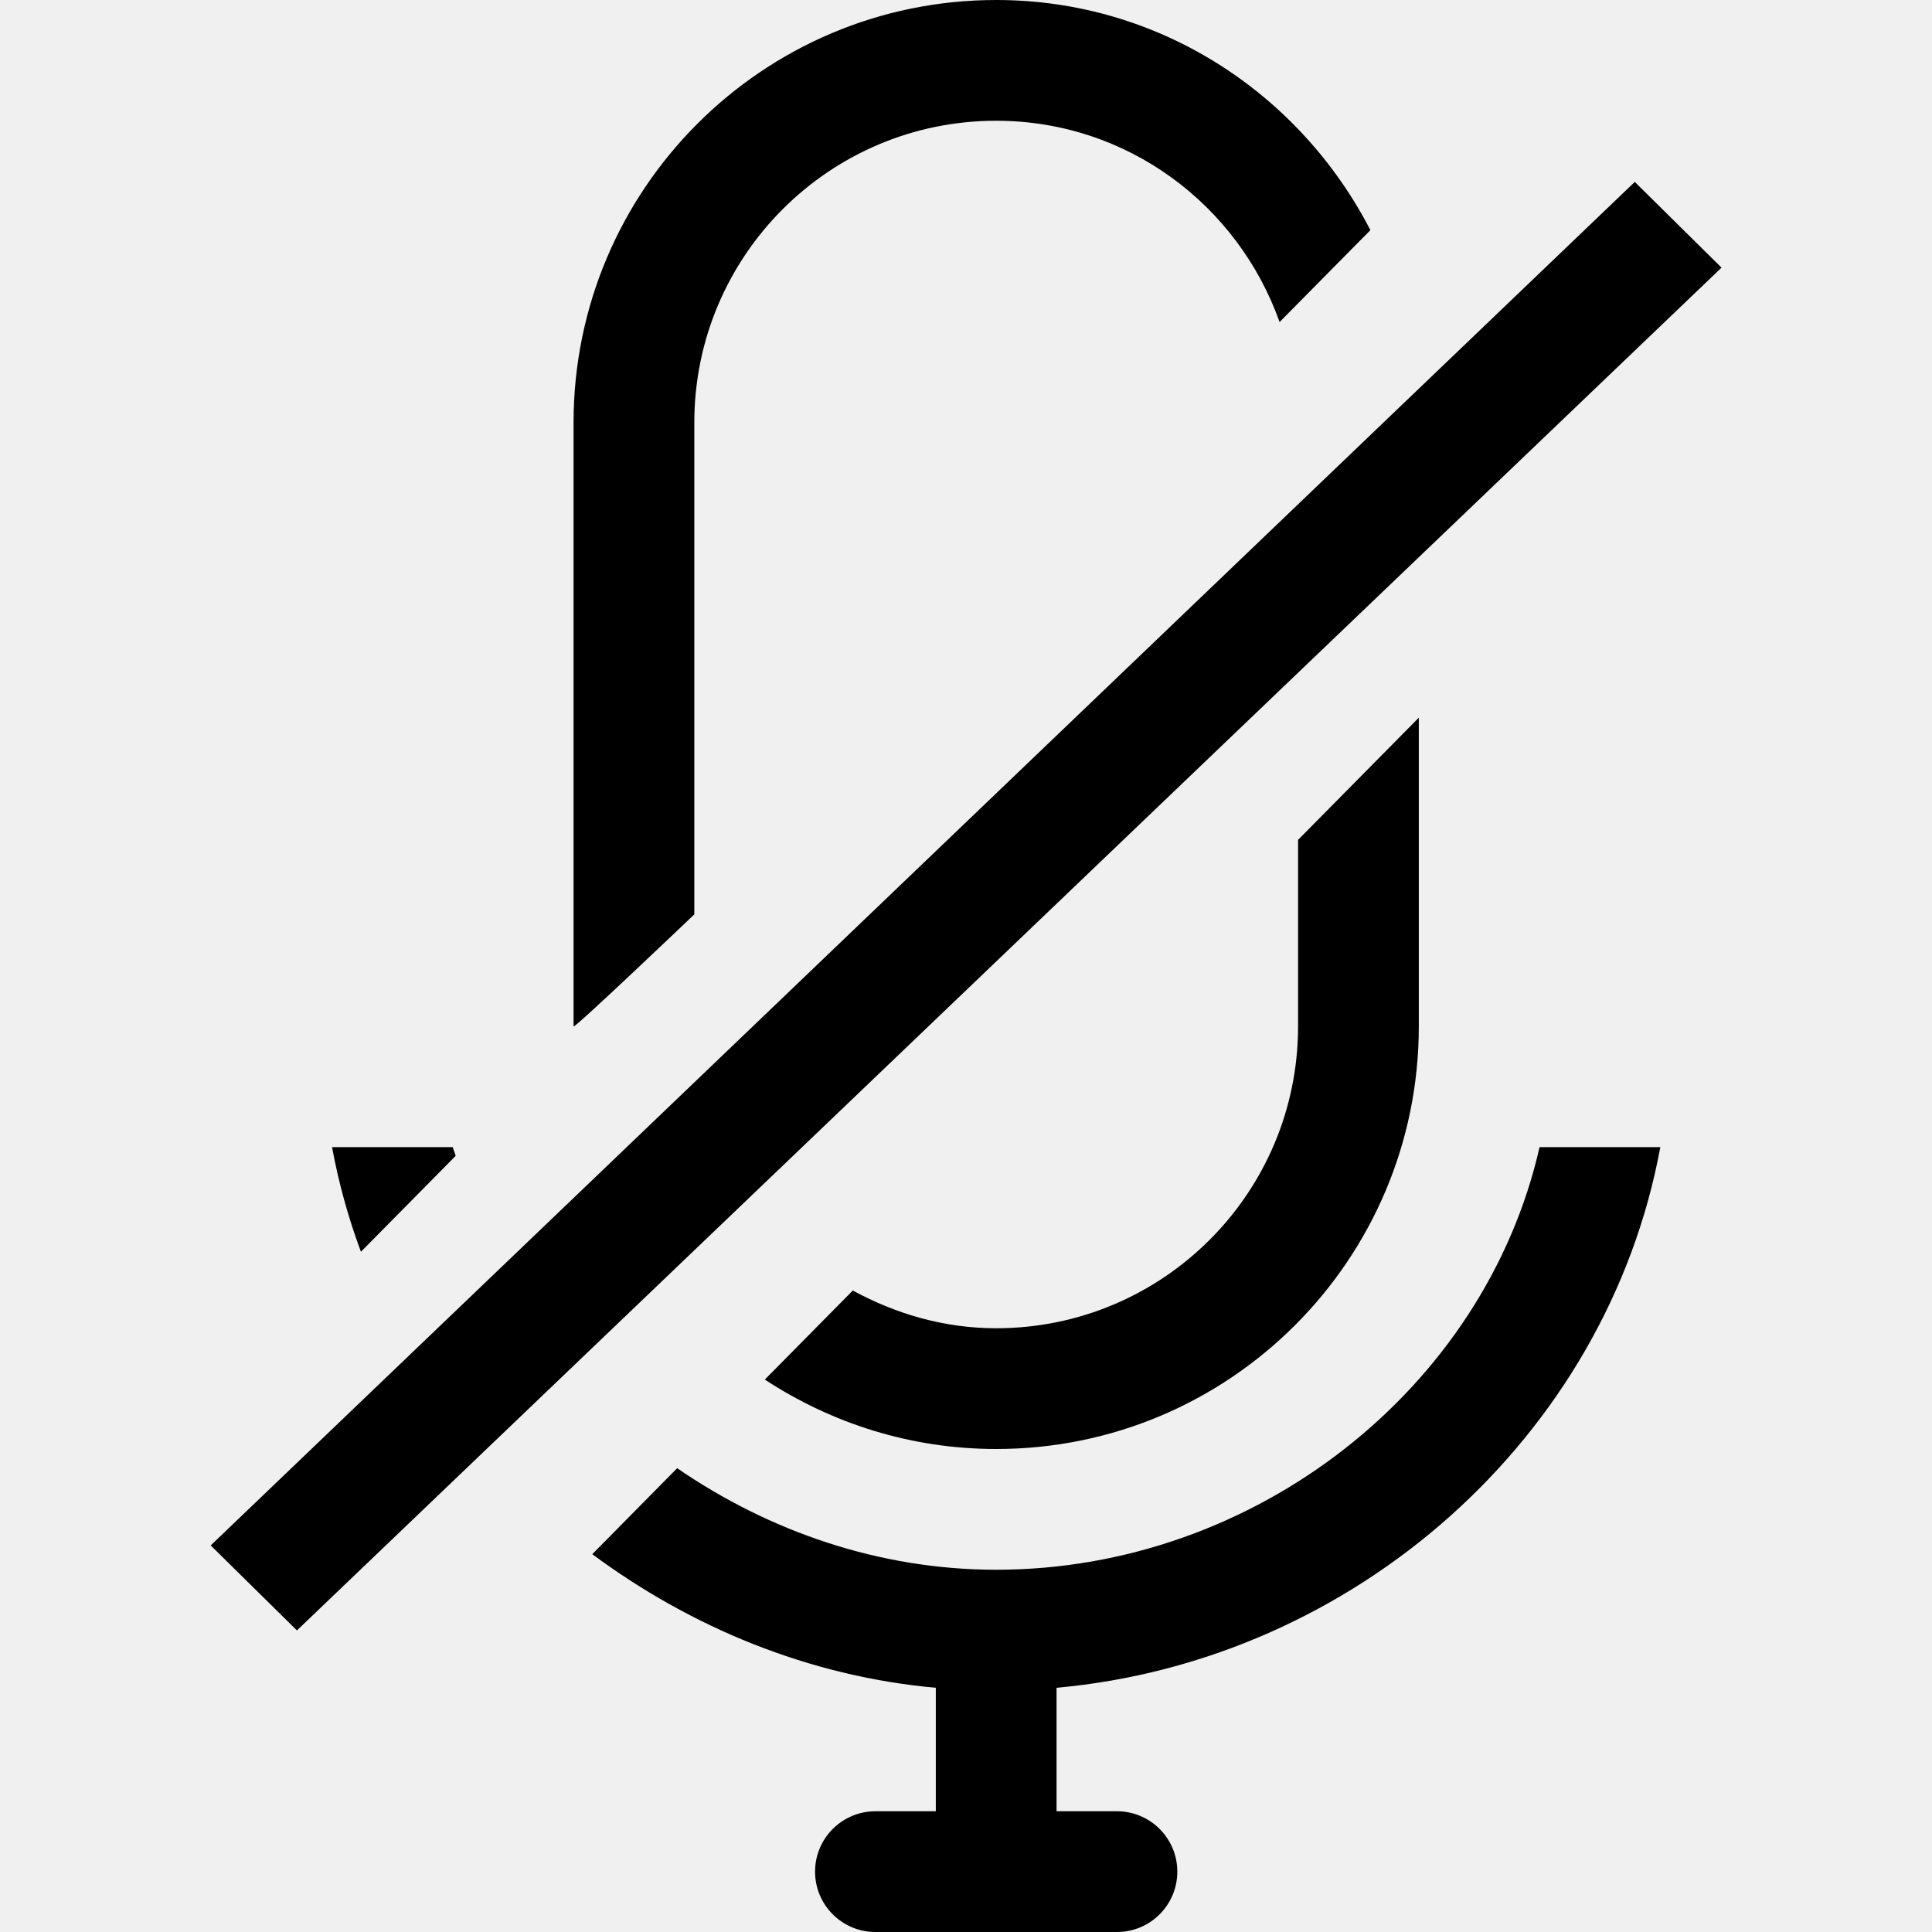
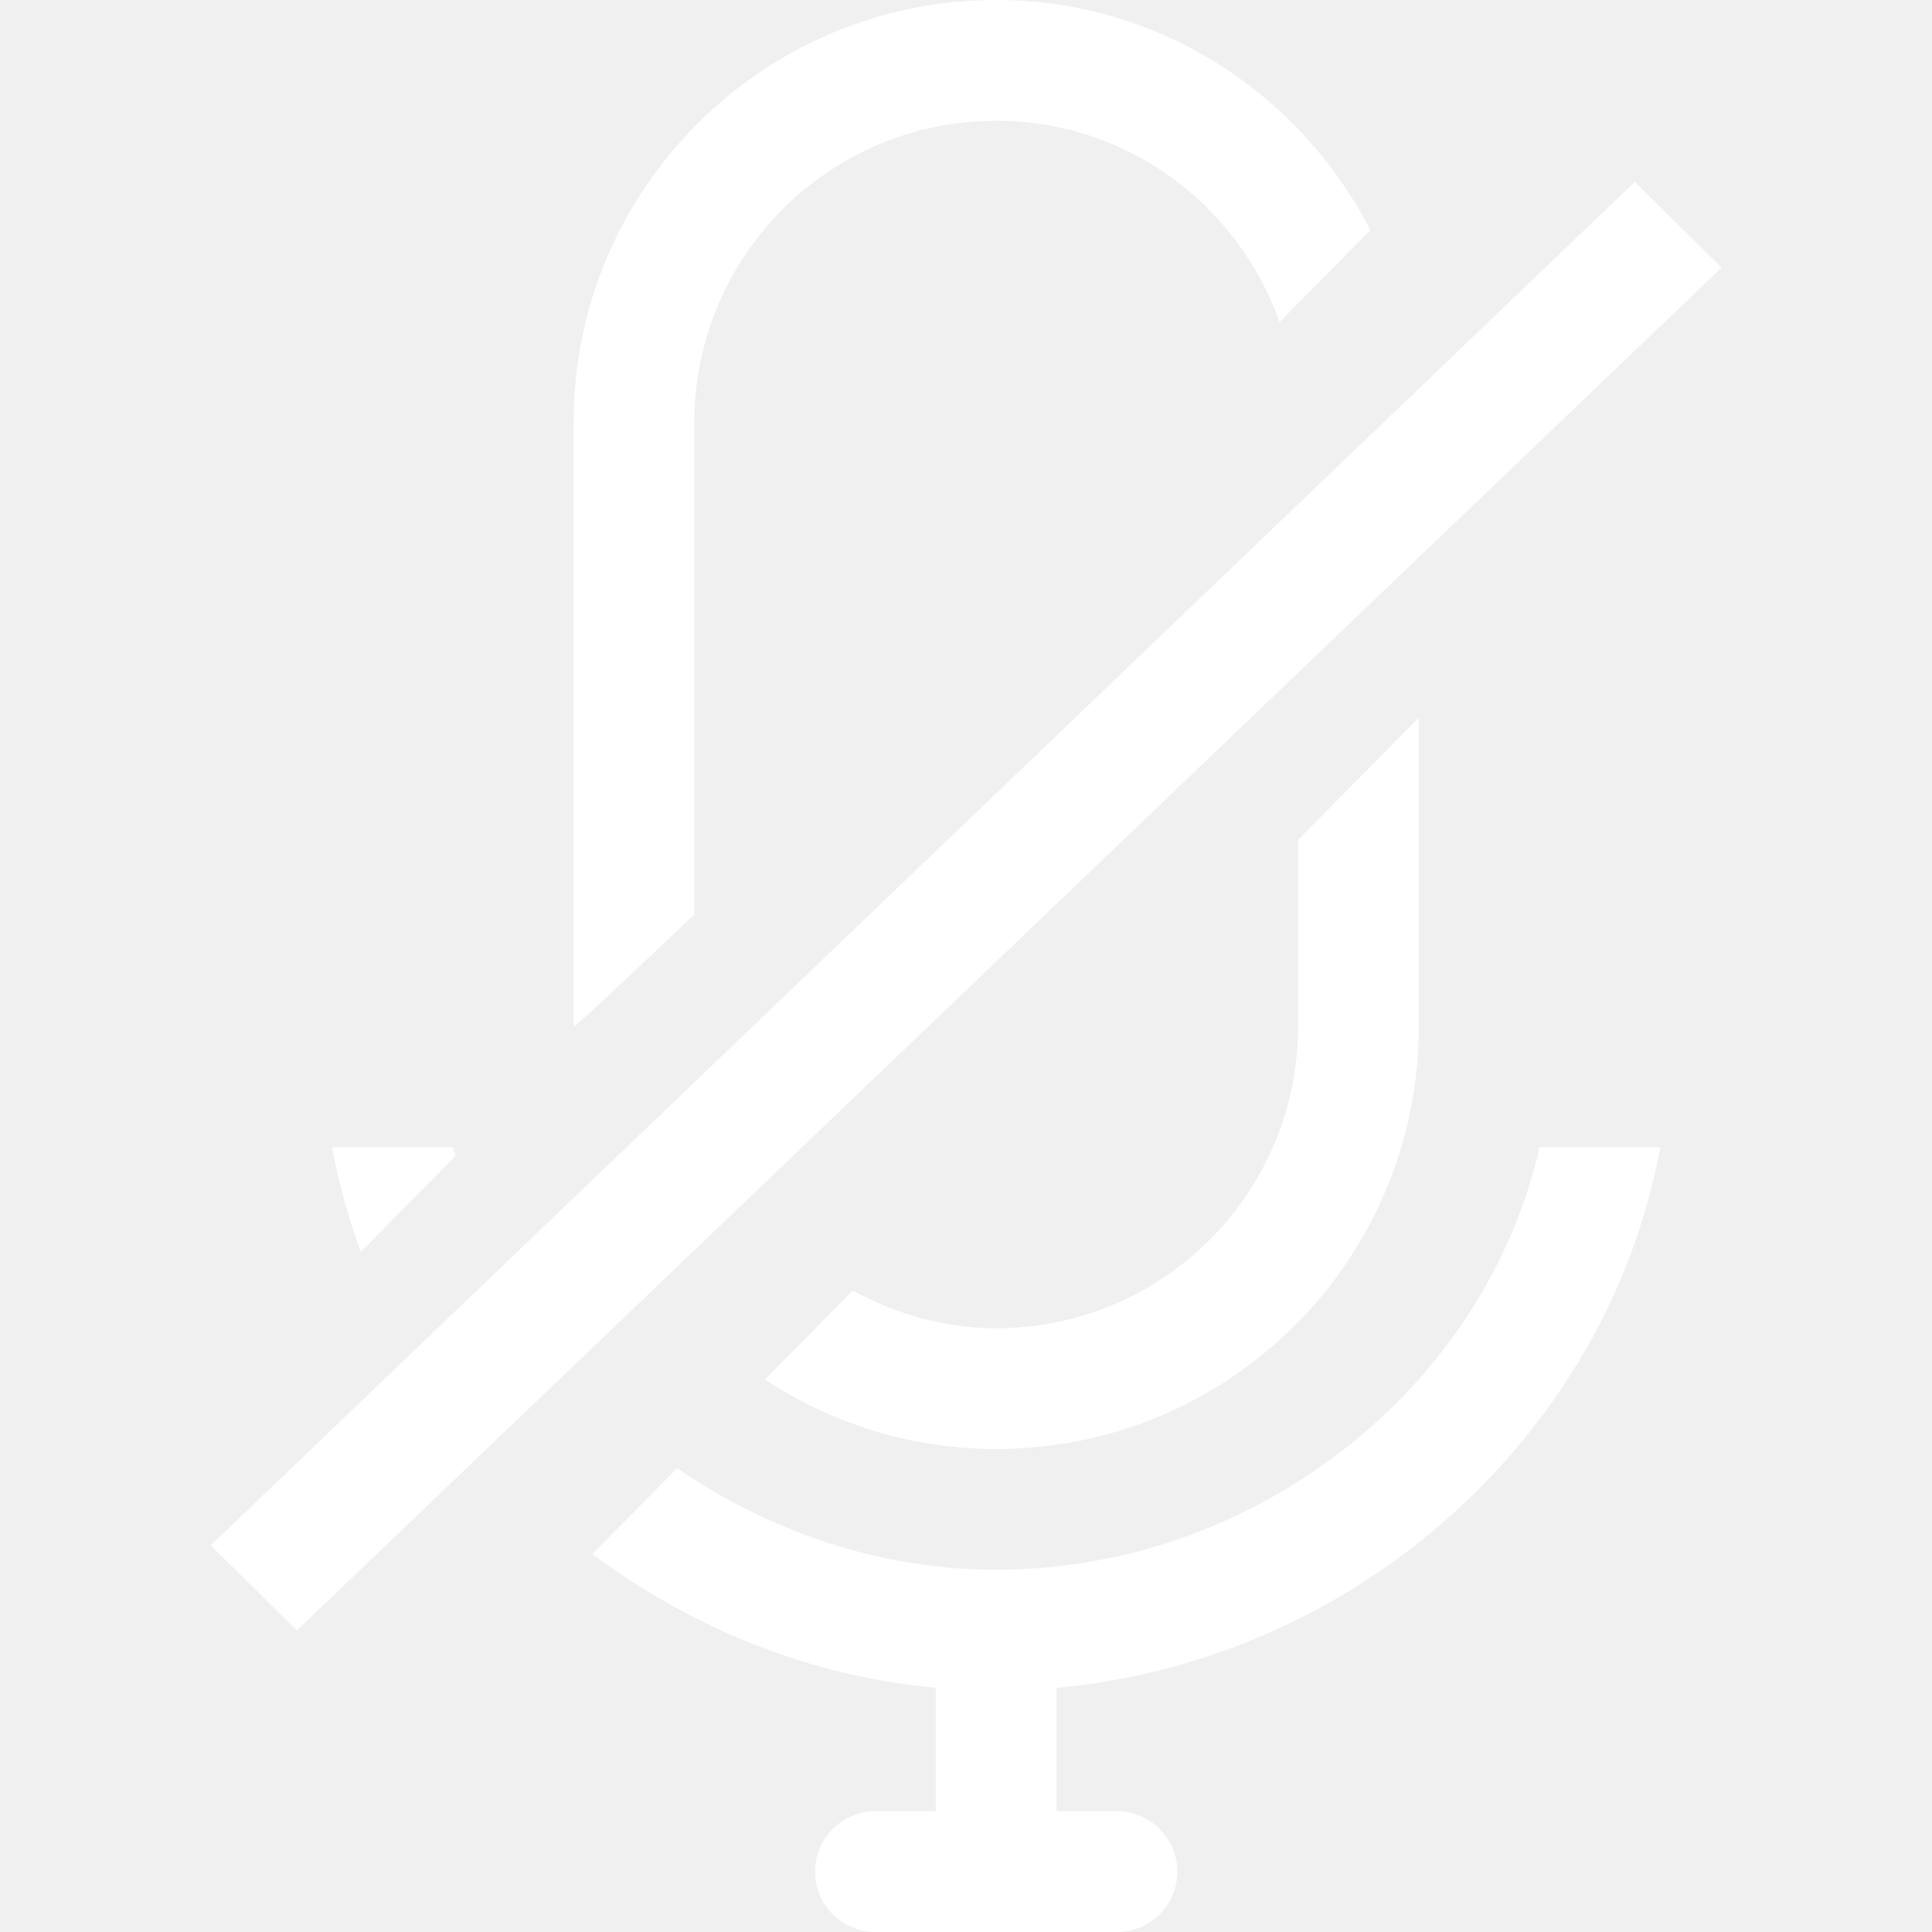
<svg xmlns="http://www.w3.org/2000/svg" width="800px" height="800px" viewBox="-3.5 0 32 32" version="1.1">
  <defs>

</defs>
  <g id="Page-1" stroke="none" stroke-width="1" fill="none" fill-rule="evenodd">
-     <g id="Icon-Set" transform="translate(-154, -307)" fill="#000000">
+     <g id="Icon-Set" transform="translate(-154, -307)" fill="#fff">
      <path d="M167,333 C165.061,333 163.236,332.362 161.716,331.318 L160.31,332.742 C161.944,333.953 163.892,334.765 166,334.955 L166,337 L165,337 C164.448,337 164,337.448 164,338 C164,338.553 164.448,339 165,339 L169,339 C169.552,339 170,338.553 170,338 C170,337.448 169.552,337 169,337 L168,337 L168,334.955 C172.938,334.51 177.117,330.799 178,326 L176,326 C175.089,330.007 171.282,333 167,333 L167,333 Z M167,329 C166.136,329 165.334,328.761 164.625,328.375 L163.168,329.85 C164.27,330.572 165.583,331 167,331 C170.866,331 174,327.866 174,324 L174,318.887 L172,320.911 L172,324 C172,326.762 169.761,329 167,329 L167,329 Z M162,314 C162,311.238 164.239,309 167,309 C169.174,309 171.005,310.396 171.694,312.334 L173.198,310.812 C172.035,308.558 169.711,307 167,307 C163.134,307 160,310.134 160,314 L160,324 C160,324.053 162,322.145 162,322.145 L162,314 L162,314 Z M177.577,310.013 L153.99,332.597 L155.418,334.005 L179.014,311.433 L177.577,310.013 L177.577,310.013 Z M158.047,326.145 C158.035,326.095 158.011,326.05 158,326 L156,326 C156.109,326.596 156.271,327.175 156.478,327.733 L158.047,326.145 L158.047,326.145 Z" id="microphone-off">

</path>
    </g>
  </g>
</svg>
